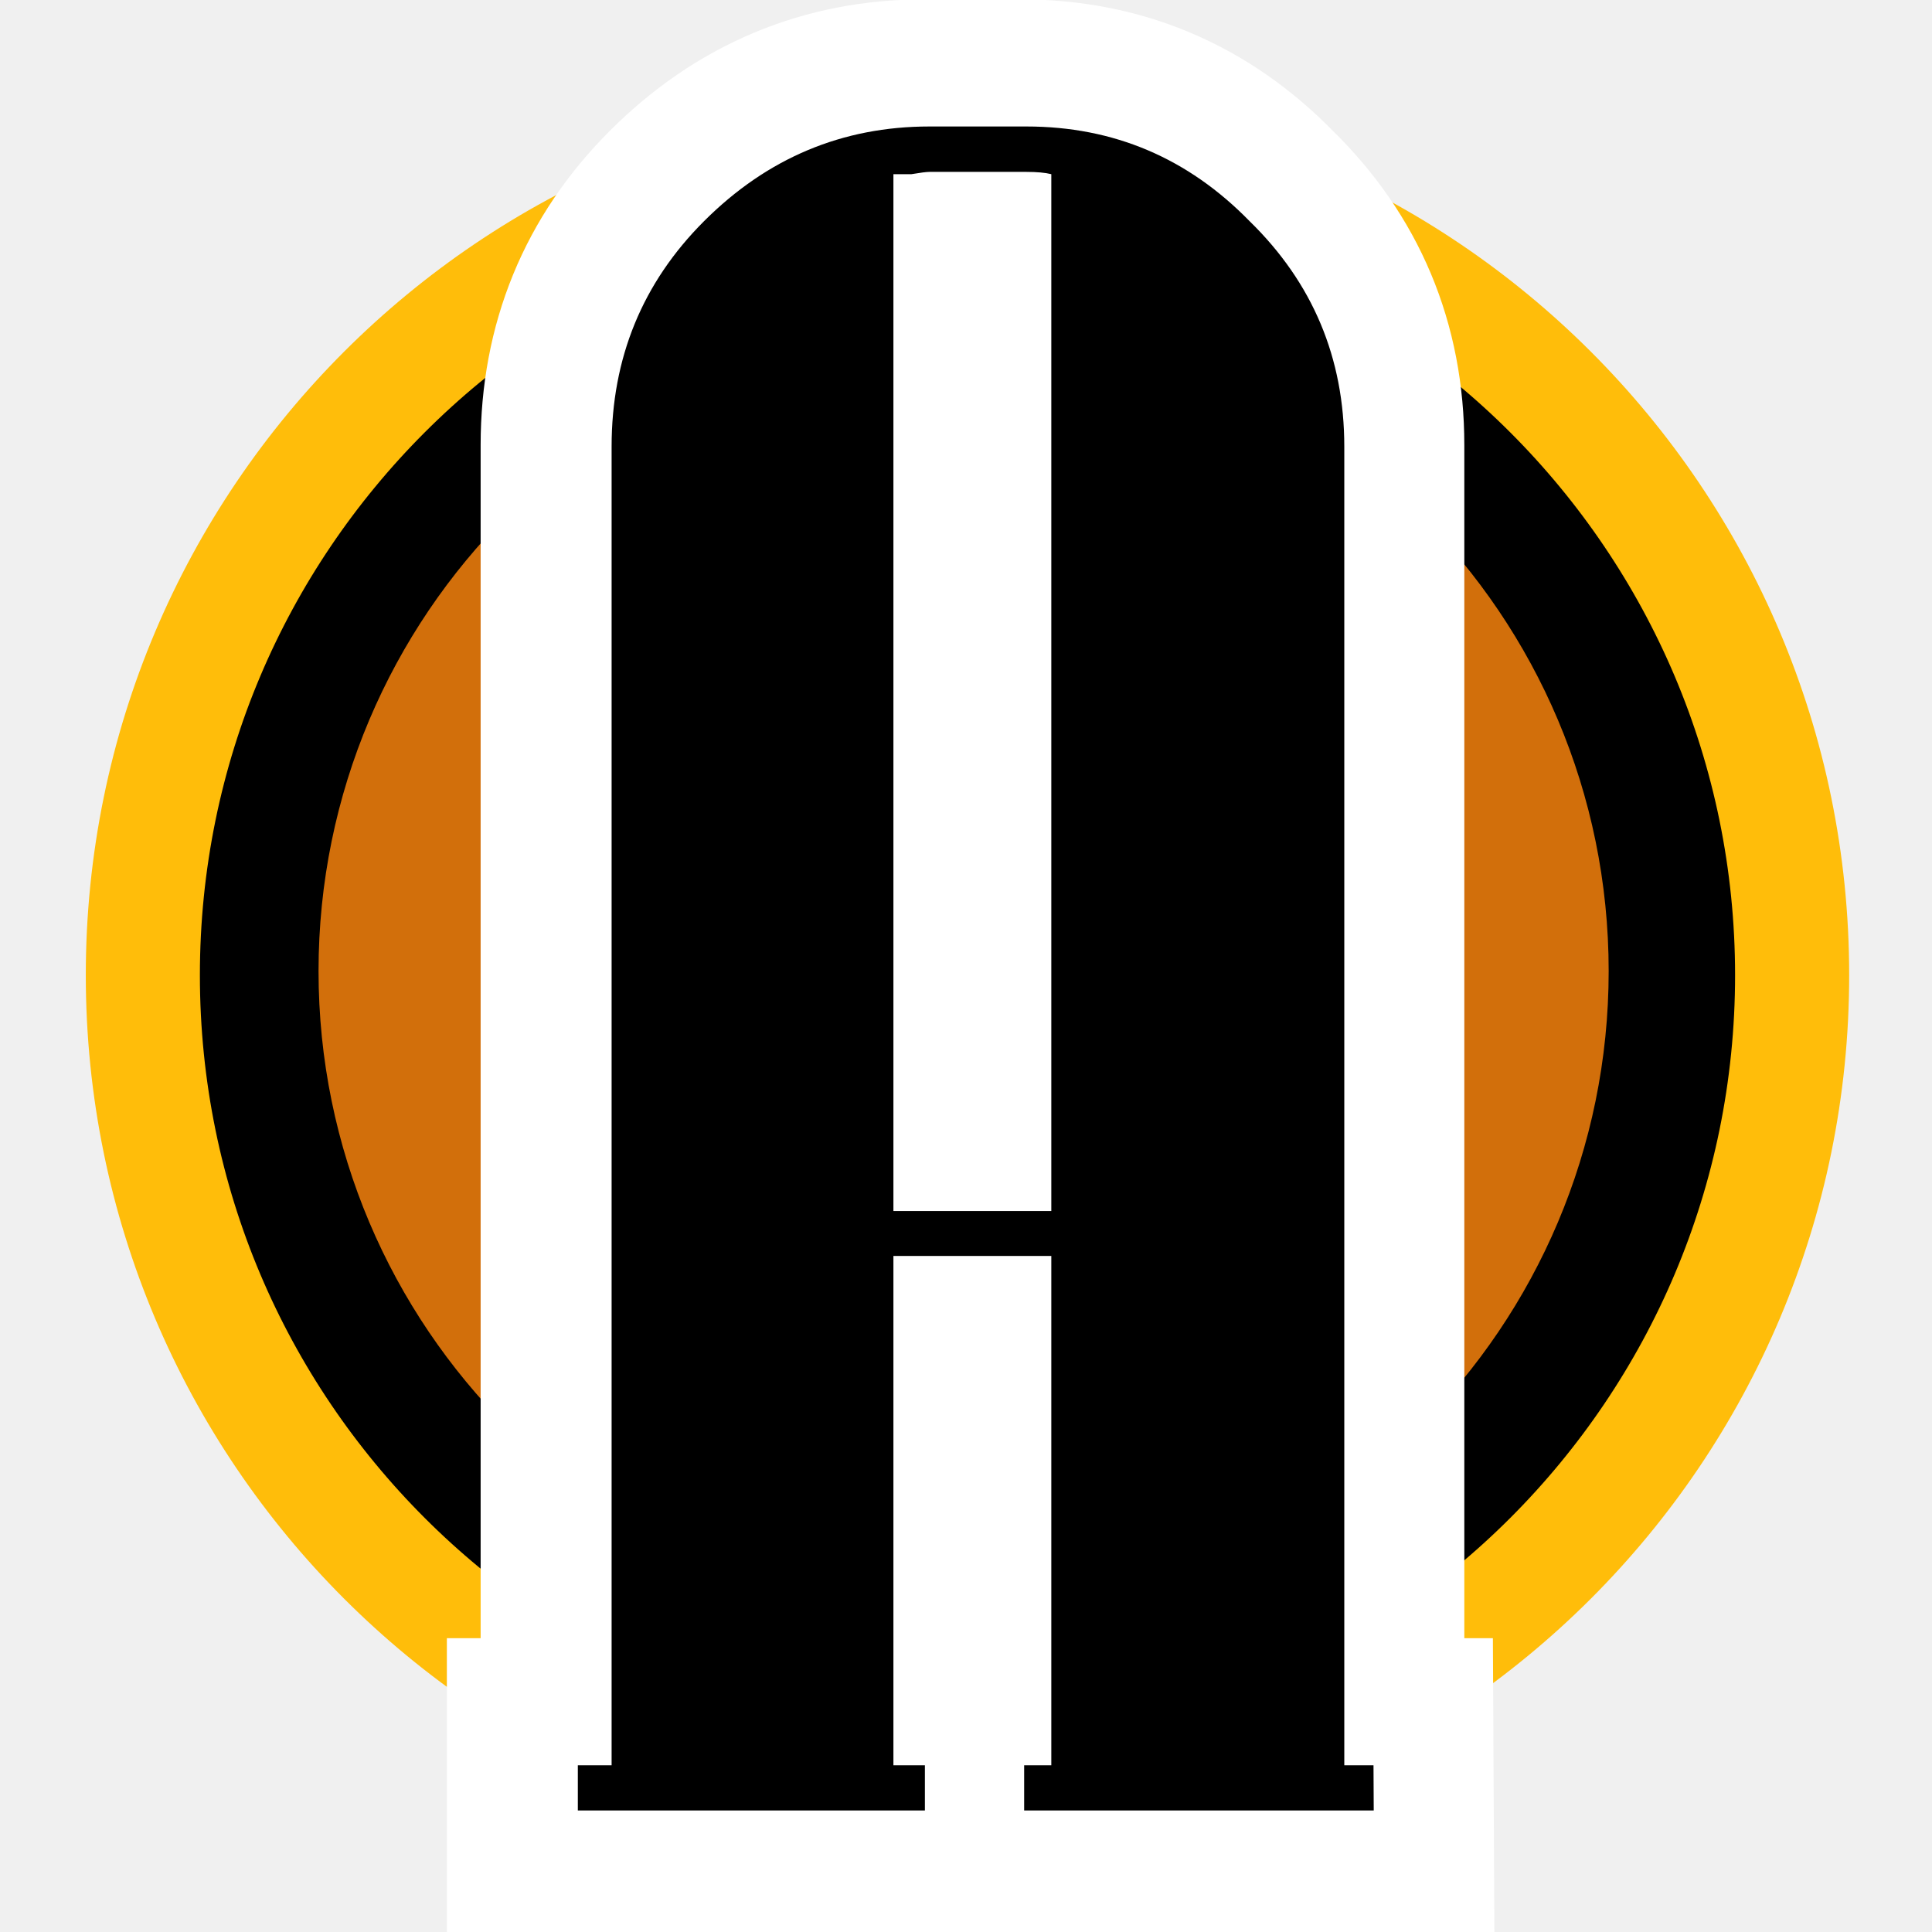
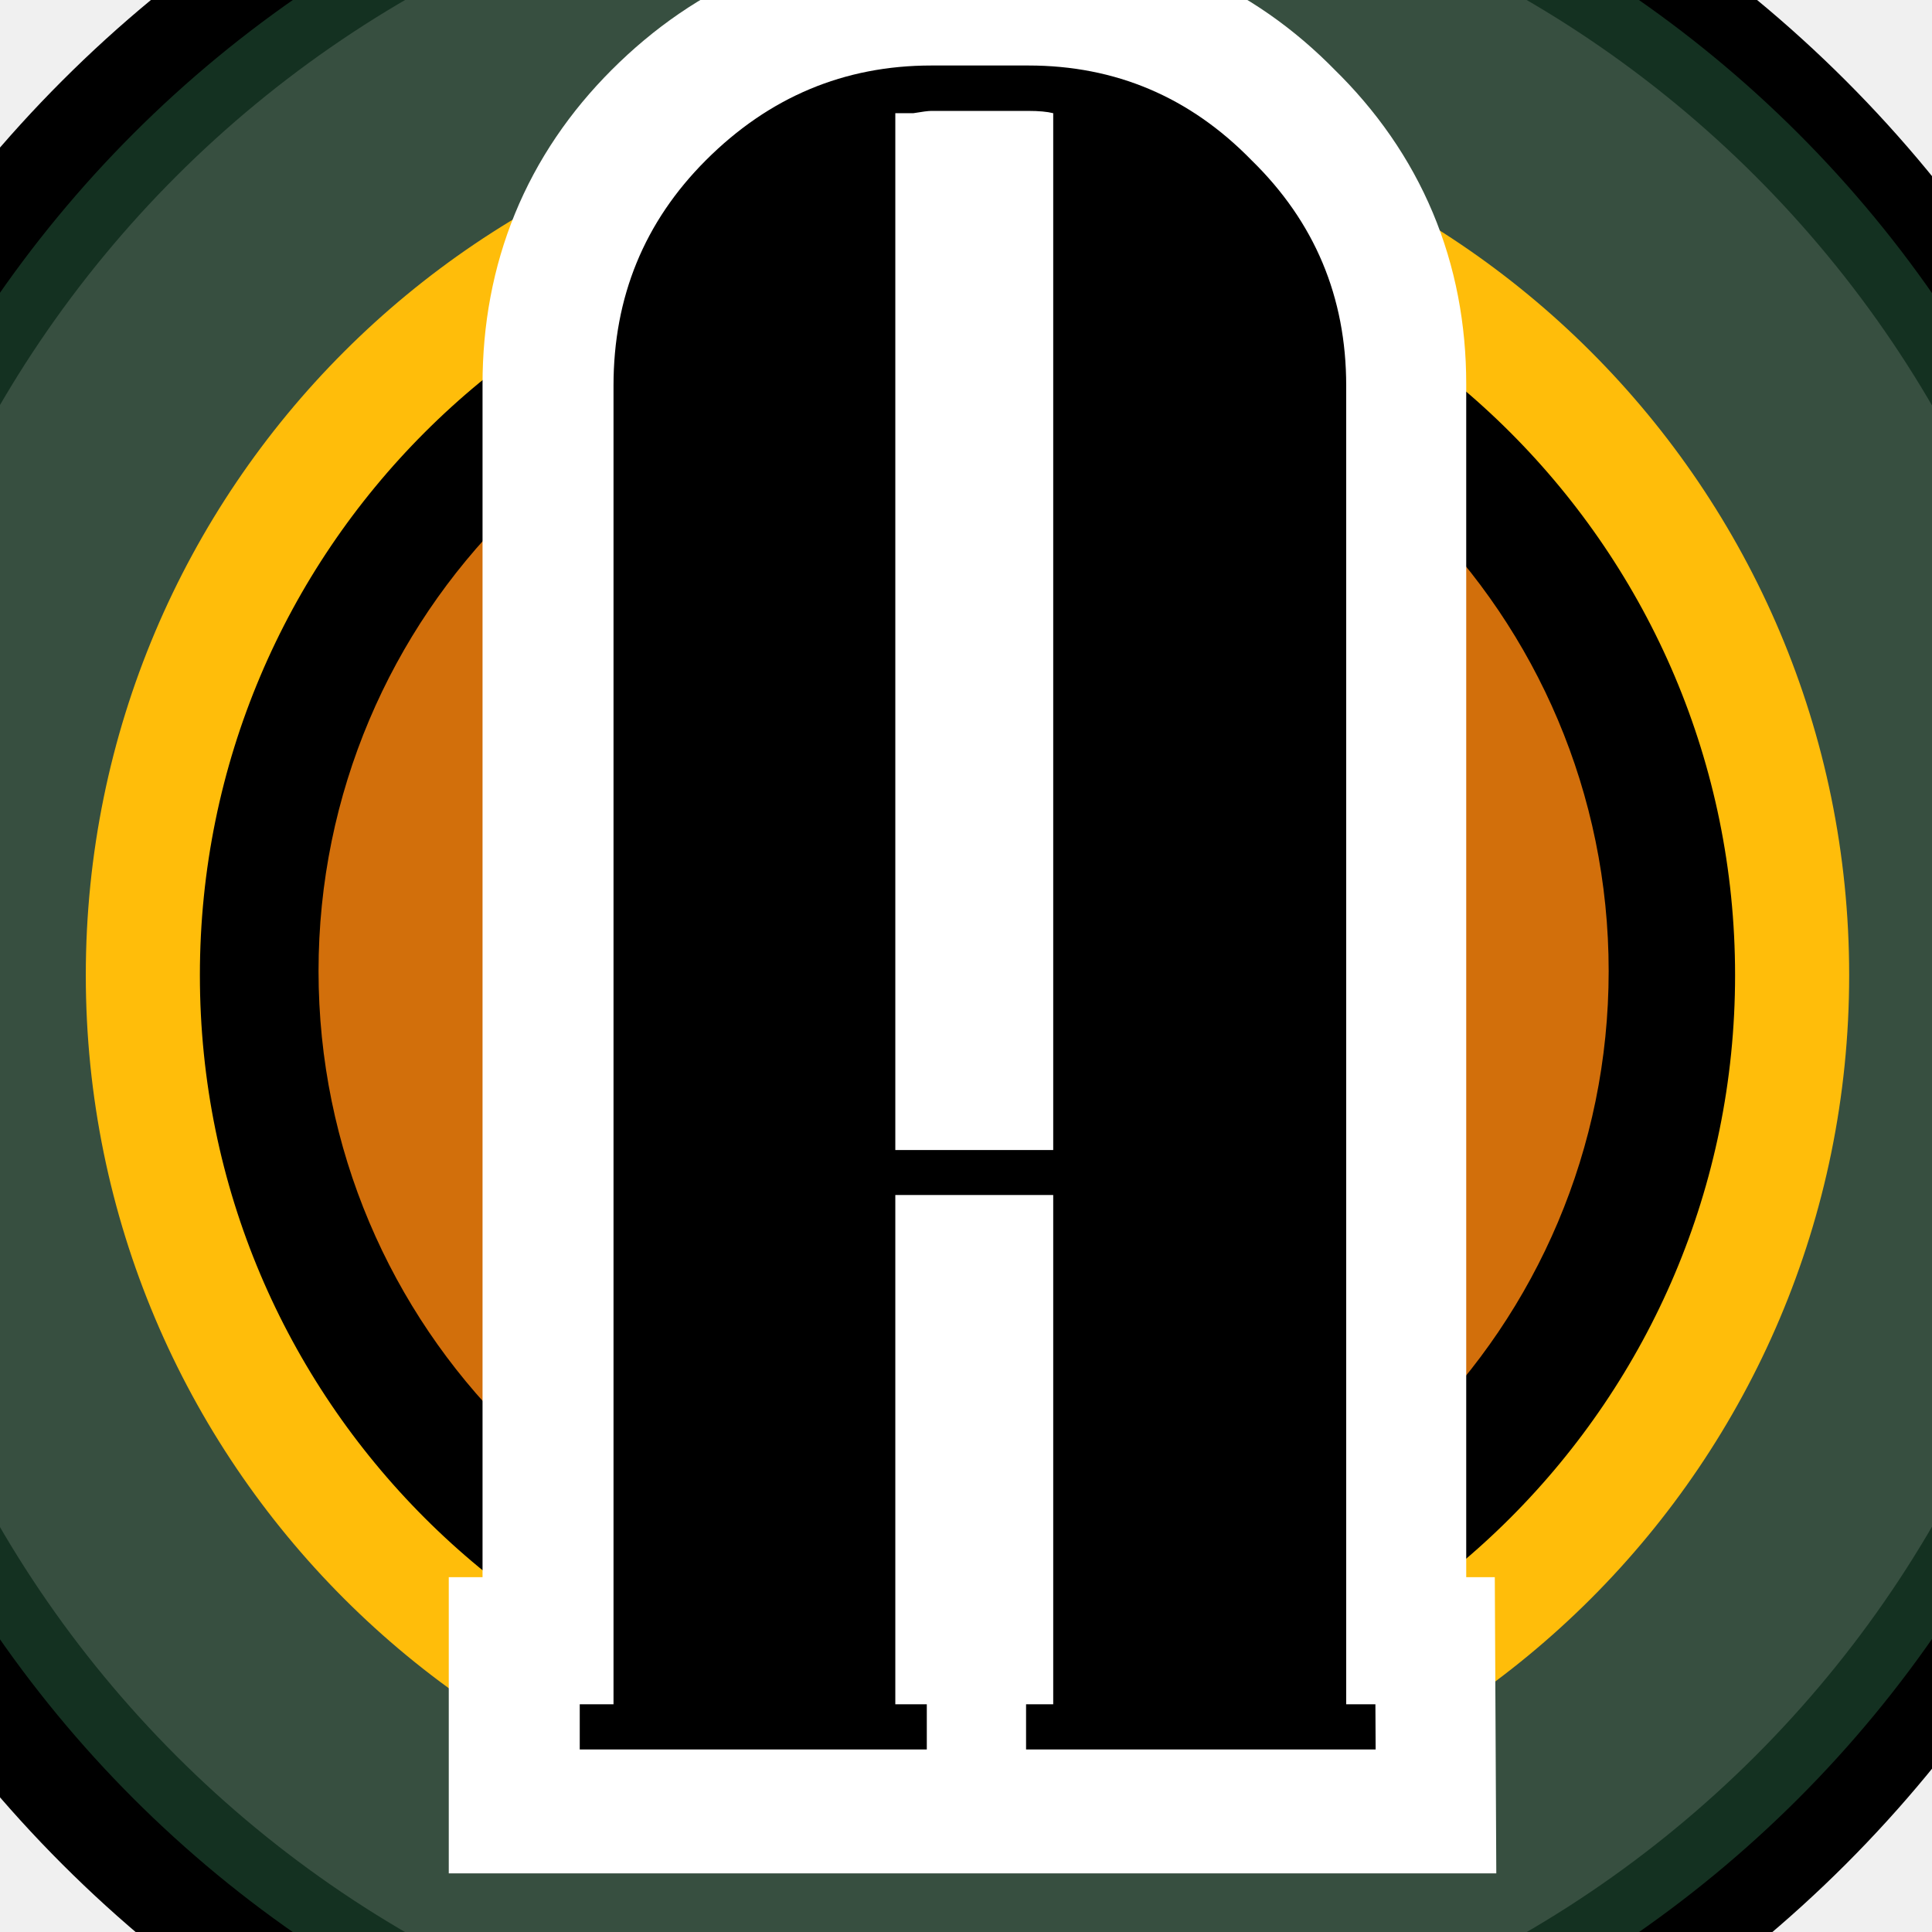
<svg xmlns="http://www.w3.org/2000/svg" width="32" height="32" viewBox="0 0 8.467 8.467" version="1.1" id="svg8">
  <defs id="defs2" />
  <g id="layer1" transform="translate(0,-288.5333)">
+     <circle style="opacity:1;fill:#374f40;fill-opacity:1;stroke:#000000;stroke-width:1;stroke-linecap:butt;stroke-linejoin:bevel;stroke-miterlimit:4;stroke-dasharray:none;stroke-dashoffset:0;stroke-opacity:1" id="path920-3" cx="4.181" cy="292.795" r="5.027" />
+     <circle style="opacity:1;fill:#374f40;fill-opacity:1;stroke:#143121;stroke-width:0.265;stroke-linecap:butt;stroke-linejoin:bevel;stroke-miterlimit:4;stroke-dasharray:none;stroke-dashoffset:0;stroke-opacity:1" id="path920" cx="4.233" cy="292.767" r="5.027" />
    <circle style="opacity:1;fill:#000000;fill-opacity:1;stroke:#ffbd0a;stroke-width:0.5;stroke-miterlimit:4;stroke-dasharray:none;stroke-opacity:1" id="path914" cx="4.24" cy="292.807" r="3.614" />
+     <g aria-label="A" style="font-style:normal;font-variant:normal;font-weight:normal;font-stretch:normal;font-size:9.878px;line-height:1.25;font-family:'Radio Ranch NF';-inkscape-font-specification:'Radio Ranch NF, Normal';font-variant-ligatures:normal;font-variant-caps:normal;font-variant-numeric:normal;font-feature-settings:normal;text-align:start;letter-spacing:0px;word-spacing:0px;writing-mode:lr-tb;text-anchor:start;fill:#000000;fill-opacity:1;stroke:#000000;stroke-width:2;stroke-miterlimit:4;stroke-dasharray:none;stroke-opacity:0.346" id="text821-5-6" transform="translate(-8.643066,-3.183611)" />
    <circle style="opacity:1;fill:#000000;fill-opacity:1;stroke:#d26f0b;stroke-width:0.8;stroke-miterlimit:4;stroke-dasharray:none;stroke-opacity:1" id="path916" cx="4.223" cy="292.789" r="2.427" />
-     <g aria-label="A" style="font-style:normal;font-variant:normal;font-weight:normal;font-stretch:normal;font-size:9.878px;line-height:1.25;font-family:'Radio Ranch NF';-inkscape-font-specification:'Radio Ranch NF, Normal';font-variant-ligatures:normal;font-variant-caps:normal;font-variant-numeric:normal;font-feature-settings:normal;text-align:start;letter-spacing:0px;word-spacing:0px;writing-mode:lr-tb;text-anchor:start;fill:#000000;fill-opacity:1;stroke:#ffffff;stroke-width:1.1;stroke-miterlimit:4;stroke-dasharray:none;stroke-opacity:1" id="text821-5" transform="translate(-0.02362351,0.02362351)">
+     <g aria-label="A" style="font-style:normal;font-variant:normal;font-weight:normal;font-stretch:normal;font-size:9.878px;line-height:1.25;font-family:'Radio Ranch NF';-inkscape-font-specification:'Radio Ranch NF, Normal';font-variant-ligatures:normal;font-variant-caps:normal;font-variant-numeric:normal;font-feature-settings:normal;text-align:start;letter-spacing:0px;word-spacing:0px;writing-mode:lr-tb;text-anchor:start;fill:#000000;fill-opacity:1;stroke:#ffffff;stroke-width:1.1;stroke-miterlimit:4;stroke-dasharray:none;stroke-opacity:1" id="text821-5" transform="translate(-0.01527134,-0.243646)">
      <path d="m 4.607,293.81 v -4.544 q -0.04,-0.01 -0.109,-0.01 H 4.073 q -0.02,0 -0.079,0.01 -0.049,0 -0.079,0 v 4.544 z m 1.413,2.627 H 4.488 v -0.198 H 4.607 v -2.232 H 3.915 v 2.232 h 0.138 v 0.198 H 2.532 v -0.198 h 0.148 v -5.779 q 0,-0.583 0.405,-0.988 0.415,-0.415 0.988,-0.415 h 0.425 q 0.573,0 0.978,0.415 0.415,0.405 0.415,0.988 v 5.779 h 0.128 z" style="font-style:normal;font-variant:normal;font-weight:normal;font-stretch:normal;font-size:9.878px;font-family:'Radio Ranch NF';-inkscape-font-specification:'Radio Ranch NF, Normal';font-variant-ligatures:normal;font-variant-caps:normal;font-variant-numeric:normal;font-feature-settings:normal;text-align:start;writing-mode:lr-tb;text-anchor:start;stroke:#ffffff;stroke-width:1.1;stroke-miterlimit:4;stroke-dasharray:none;stroke-opacity:1" id="path873" />
    </g>
-     <g aria-label="A" style="font-style:normal;font-variant:normal;font-weight:normal;font-stretch:normal;font-size:9.878px;line-height:1.25;font-family:'Radio Ranch NF';-inkscape-font-specification:'Radio Ranch NF, Normal';font-variant-ligatures:normal;font-variant-caps:normal;font-variant-numeric:normal;font-feature-settings:normal;text-align:start;letter-spacing:0px;word-spacing:0px;writing-mode:lr-tb;text-anchor:start;fill:#000000;fill-opacity:1;stroke:none;stroke-width:1.1;stroke-miterlimit:4;stroke-dasharray:none" id="text821" transform="translate(-0.02362351,0.02362351)">
+     <g aria-label="A" style="font-style:normal;font-variant:normal;font-weight:normal;font-stretch:normal;font-size:9.878px;line-height:1.25;font-family:'Radio Ranch NF';-inkscape-font-specification:'Radio Ranch NF, Normal';font-variant-ligatures:normal;font-variant-caps:normal;font-variant-numeric:normal;font-feature-settings:normal;text-align:start;letter-spacing:0px;word-spacing:0px;writing-mode:lr-tb;text-anchor:start;fill:#000000;fill-opacity:1;stroke:none;stroke-width:1.1;stroke-miterlimit:4;stroke-dasharray:none" id="text821" transform="translate(-0.01527134,-0.243646)">
      <path d="m 4.631,293.817 v -4.544 q -0.04,-0.01 -0.109,-0.01 H 4.097 q -0.02,0 -0.079,0.01 -0.049,0 -0.079,0 v 4.544 z m 1.413,2.627 H 4.512 v -0.198 H 4.631 v -2.232 H 3.939 v 2.232 h 0.138 v 0.198 H 2.556 v -0.198 h 0.148 v -5.779 q 0,-0.583 0.405,-0.988 0.415,-0.415 0.988,-0.415 h 0.425 q 0.573,0 0.978,0.415 0.415,0.405 0.415,0.988 v 5.779 h 0.128 z" style="font-style:normal;font-variant:normal;font-weight:normal;font-stretch:normal;font-size:9.878px;font-family:'Radio Ranch NF';-inkscape-font-specification:'Radio Ranch NF, Normal';font-variant-ligatures:normal;font-variant-caps:normal;font-variant-numeric:normal;font-feature-settings:normal;text-align:start;writing-mode:lr-tb;text-anchor:start;stroke-width:1.1;stroke-miterlimit:4;stroke-dasharray:none" id="path870" />
    </g>
  </g>
</svg>
